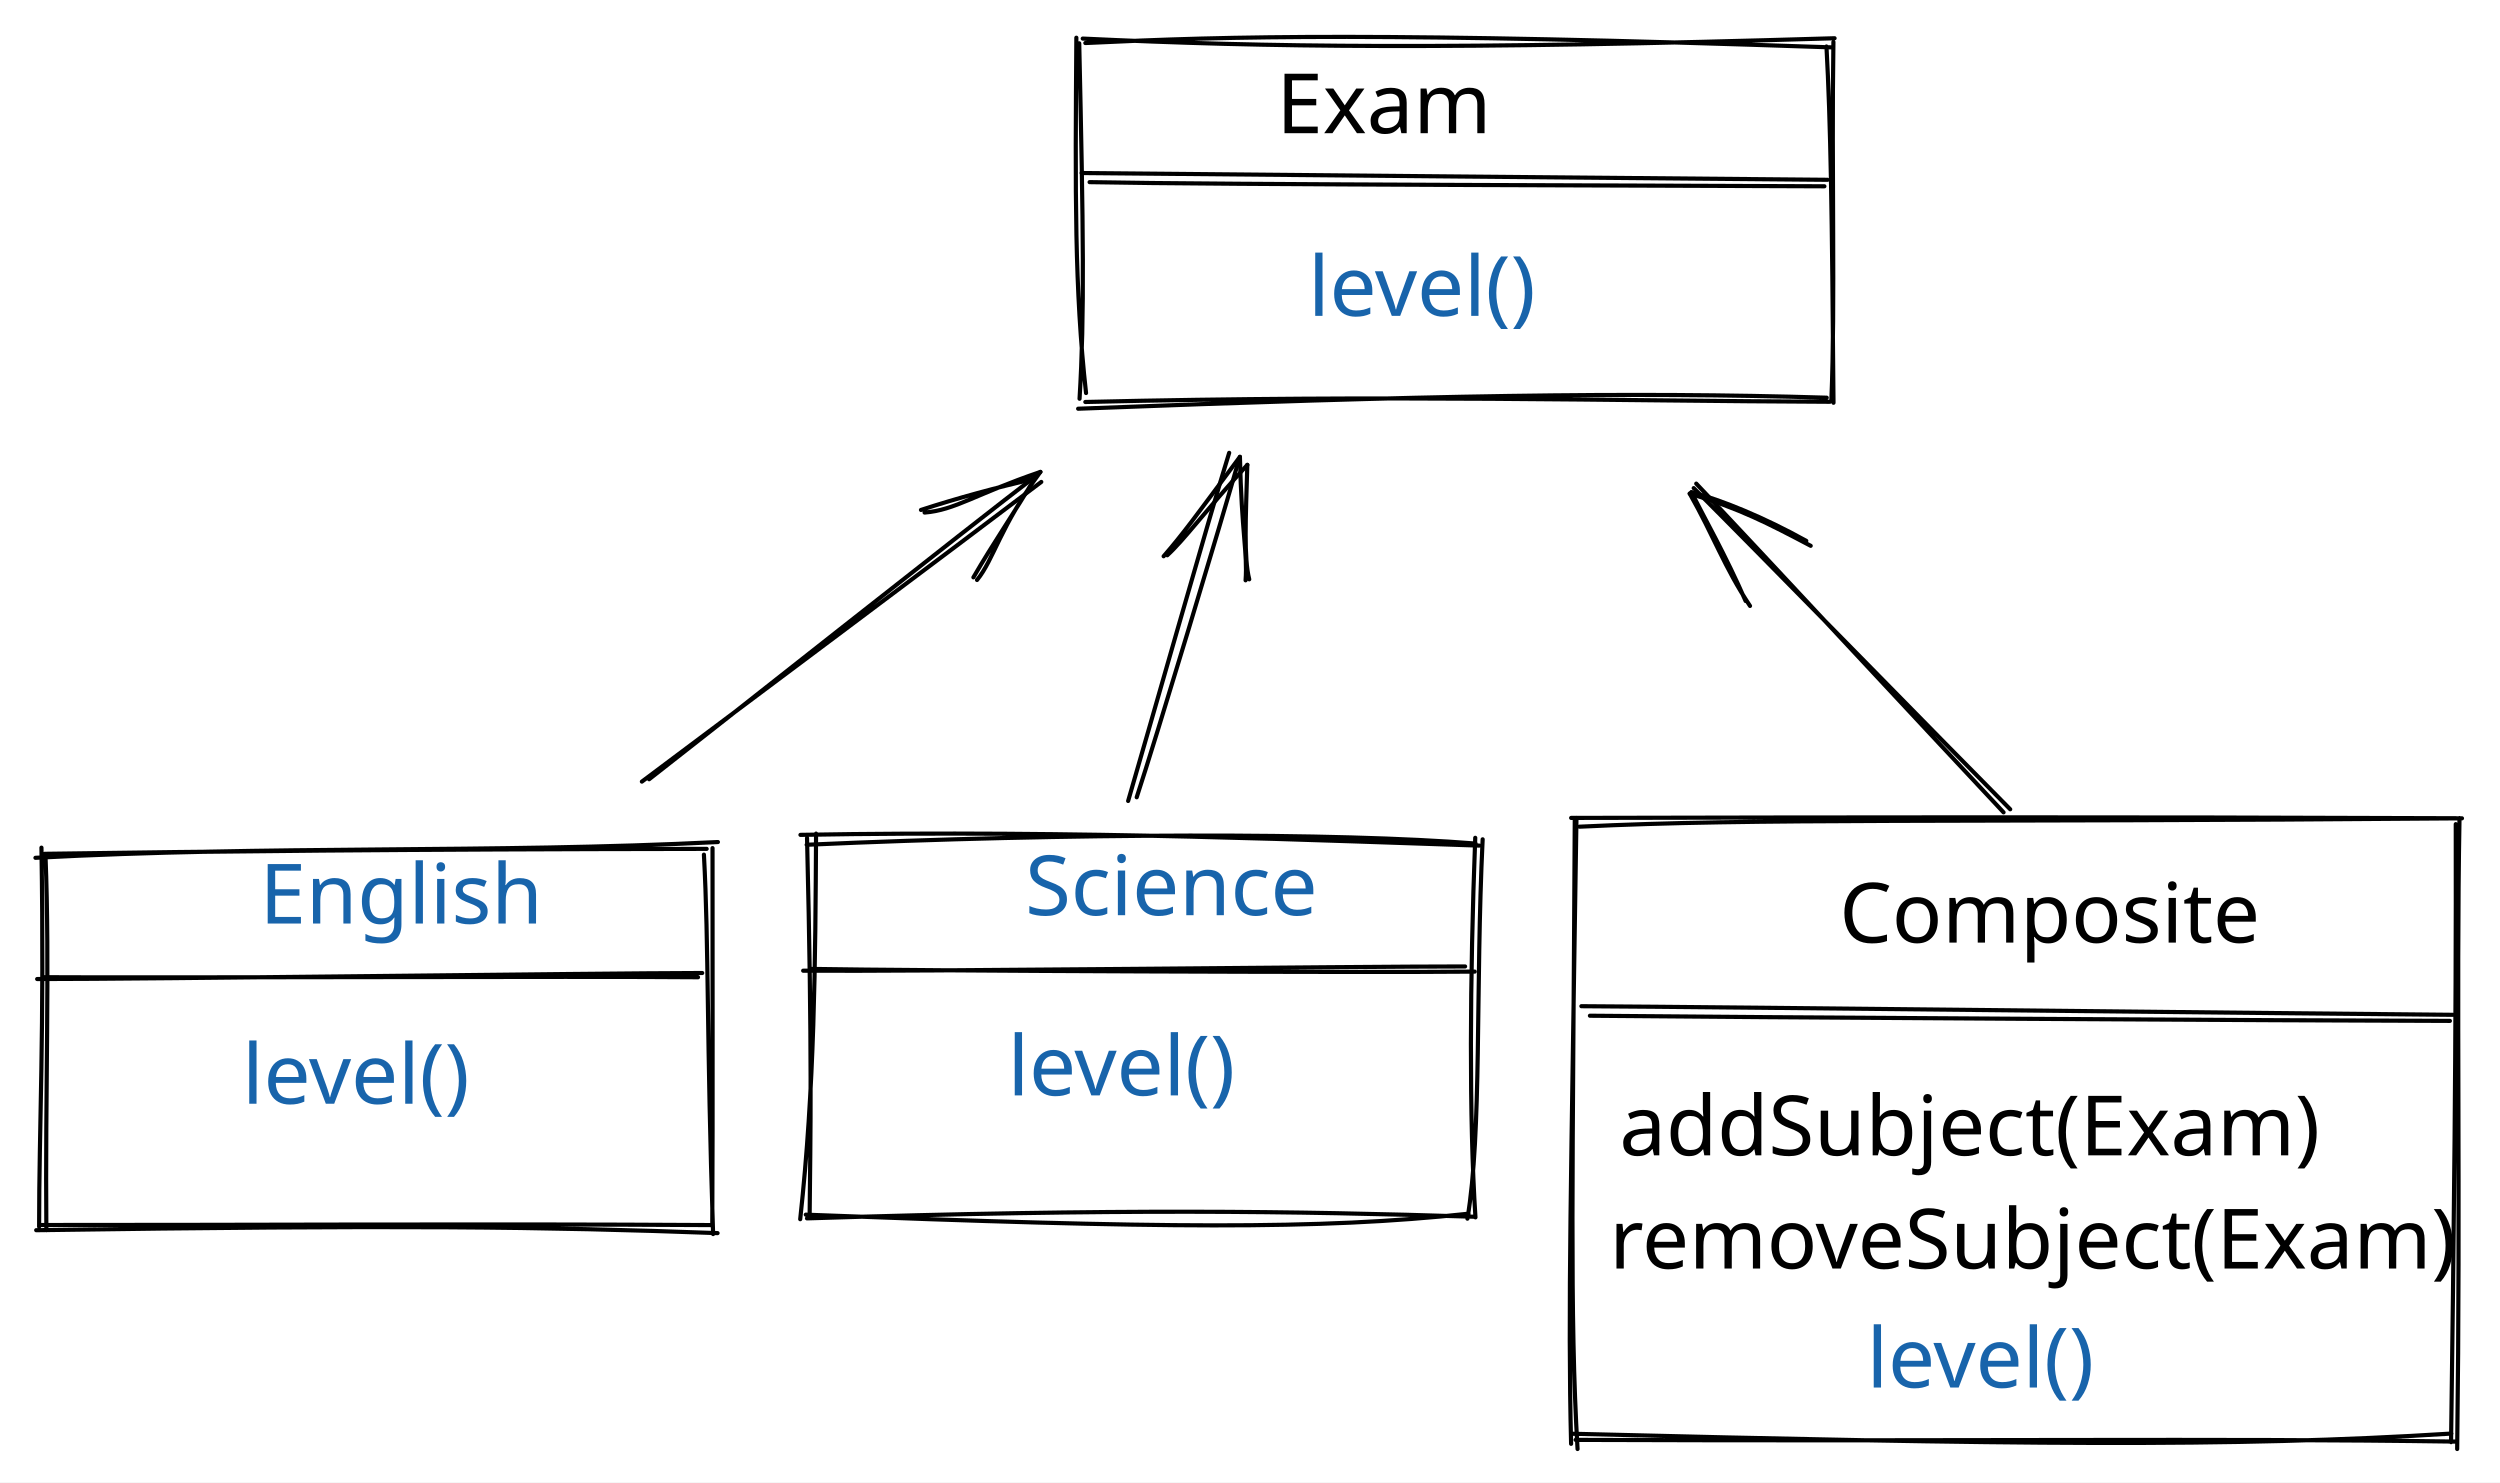
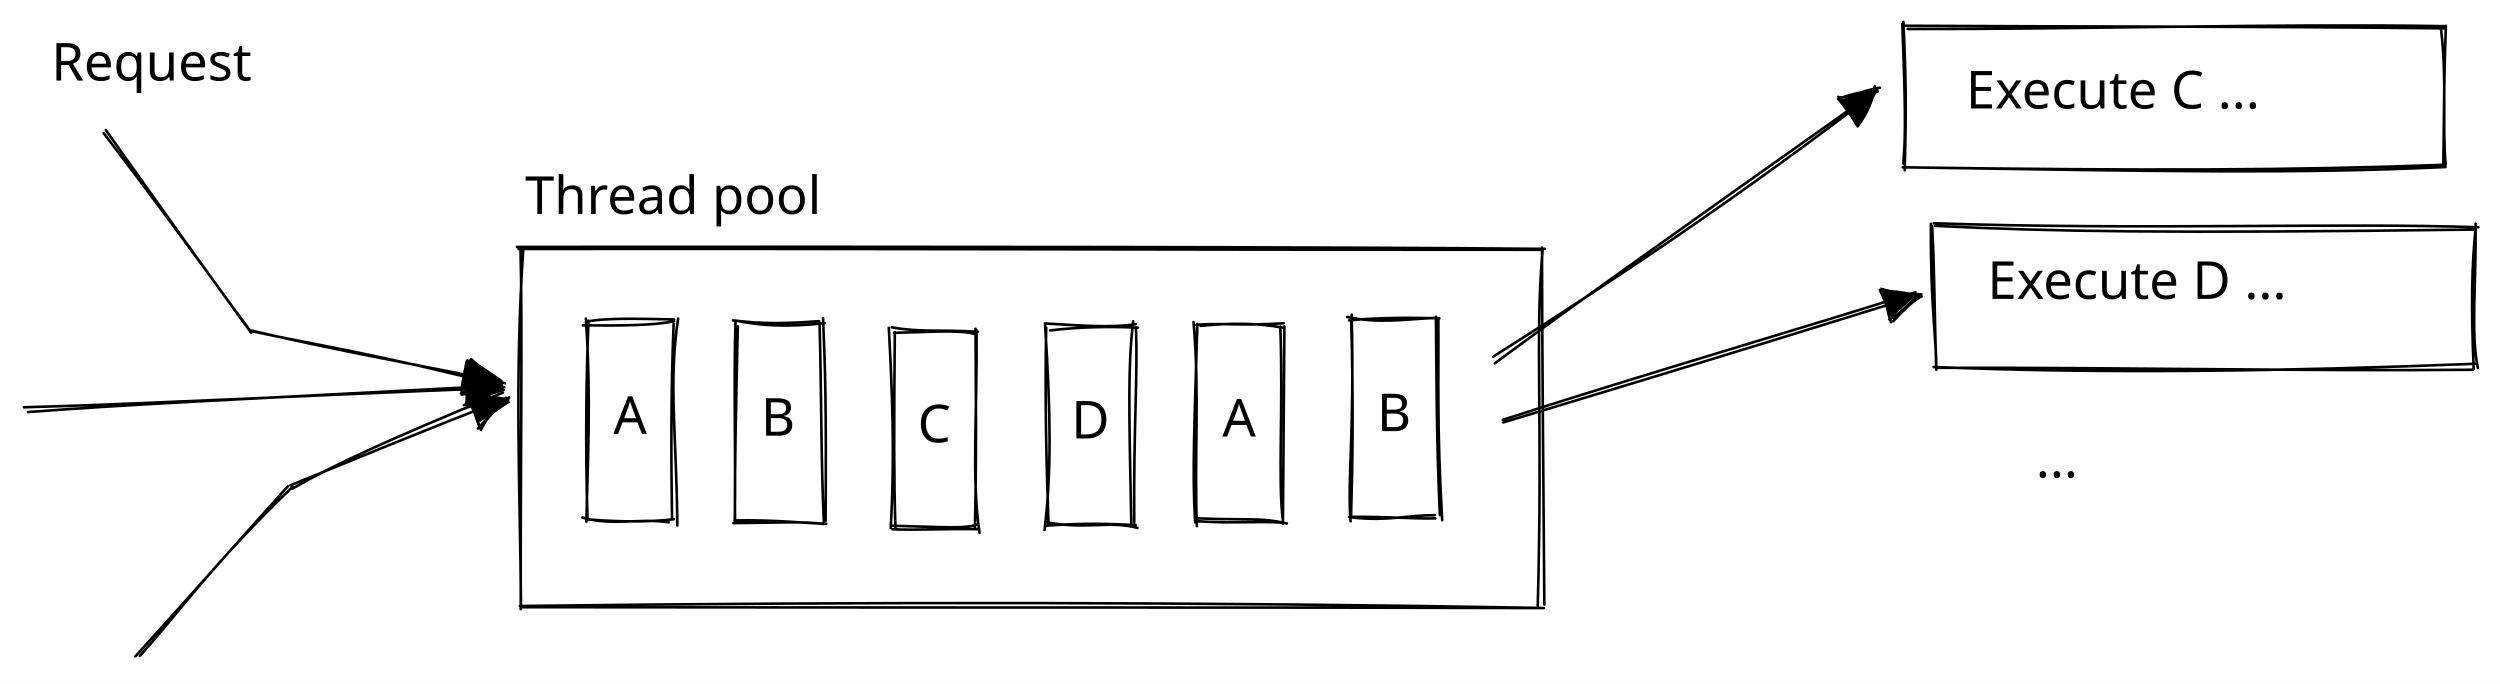
- <svg xmlns="http://www.w3.org/2000/svg" version="1.1" viewBox="0 0 600.709 356.2" width="600.709" height="356.2">
+ <svg xmlns="http://www.w3.org/2000/svg" version="1.1" viewBox="0 0 954.067 260.933" width="954.067" height="260.933">
  
-   eyJ2ZXJzaW9uIjoiMSIsImVuY29kaW5nIjoiYnN0cmluZyIsImNvbXByZXNzZWQiOnRydWUsImVuY29kZWQiOiJ4nO1cXFtz2shcdTAwMTJ+z69weV/2VMXa6Z573vBcdTAwMDXbie04wXZcdTAwMWOf2qJcdTAwMDTIoFx1MDAxOCNcdTAwMGVcYl+Syn8/PbJcckIgglx0eJXd1YNccjO6tGb66/66e4Zvr9bW1uP7brD+Zm09uKv77bDR82/XX7v2m6DXXHUwMDBmo1x1MDAwZXVh8r1cdTAwMWZccnr15MxWXHUwMDFjd/tv/vjD73a9Zlx1MDAxONei6MqrR9dcdTAwMGaXXHUwMDA17eA66MR9OvG/9H1t7VvyN/WgXlCP/U6zXHUwMDFkJFx1MDAxNyRdo2dxq7OtR1EneS5cdTAwMDBnXG6ENDg8I+xv0/PioEHdl367XHUwMDFmjHpcXNP6Vv2wfF/ePVx1MDAxYXyVm/W3wT02++Hp6LGXYbtdie/bXHUwMDBmb+XXW4NeSqh+3Iuugk9hI265p2fah9f1I1x1MDAxYbXRVb1o0Gx1gn5/7Jqo69fD+N61MTZsfVx1MDAxOIU3a6OWOzfc1nqaW2a5NkyCVsNed71cdTAwMTJcdTAwMWUyNJZxq1x1MDAwMFxmqIxcXFtRO+o5uX5jyTGSrObXr5okXqcxPCfu+Z1+1+/RhI3Ou316YzOSq1x1MDAxNYTNVkyNRnncWquN4lpZyVPDXHUwMDEyJNNcdTAwMDDSXHUwMDE4ulKZkWDuod39RqJcdTAwMTJ/Zoex5fe6j8O13ndfUlx1MDAwMjtZd7L6lNap1FSr/So/i2qdnZ2N+D1cZjT7evZlNC1jXG7o93rR7fqw5/vrWfe9aVx1MDAxY9pWXHUwMDFkzptV/fGM9W143O3gXHUwMDEy7ttcdTAwMTjo3cBU6oNzcXtcdTAwMWVcdTAwMGaaJ1tHXHUwMDA3O/Pd9/HTaChcdTAwMDfdhv9cdTAwMDBcdTAwMDJQSlx1MDAwYppcdTAwMTlhNNhhfzvsXFxRZ2fQbr9KSTaBzDi4i6eBXHUwMDEyXGbPXHUwMDAzJemBNFKo+TF5UL/3XHLbrHVLd+gzdXAmo+Z+0THJhfKAW3DjipA2QVx0Jo3DpFx1MDAwNY5GcJZG7LIxKXFcdTAwMTKSKLNcdTAwMTjU0iqyXHUwMDBmYJZcdTAwMGbBXHUwMDE5SseEYZpPU7rR5EaduFx1MDAxMn5144tsrLXsX4ft+7H5SbSRRNq586/TI9ZcdTAwMGbo1olDMGPnltph02nreju4XHUwMDFjV+M4JNc27I6j1Fx1MDAwYtbp2T7drrffyFxuXHUwMDFi9cJm2PHbJ2k5ZuJnpmdDXHR5IFwie2klkGKxuVH0sXbb+/L5k39cdTAwMTGK8PayebB1ev/upugoXHUwMDEyoD1Onk1ZrpSQqVx1MDAwMbl/XHUwMDE4IE9cdTAwMTGMrNGcS2RyZShCQM/dQVx1MDAwMeNcdTAwMTKkwimoXCKoe9o6YbRFq4yeQJnUkkkhUrag6I7ux45cdTAwMDOYZlxmpmF4IceRT+a4YEqQXHUwMDBliLk1vn4kXHUwMDBlK81OqX5rPndZaTs6hNPLwms8XHUwMDFhTzq/gYpcdTAwMTlFf8c0nlx1MDAwM/dcZpE5OjRDbnGFZC6lv7M8hyXkSc6Wr9IzXHUwMDFkh5CwXHUwMDAyx+E3XHUwMDFhlUHtXHUwMDBiXHUwMDE55d+d7f5PXHUwMDExnMiETItcdTAwMTGylMXKXHUwMDEyMjJJRMlSr/UjYJ2c7tjPO19EtVQrdY7OKlu+PT8vPrBcdTAwMWVcYlx1MDAxOVx1MDAxOWe0mis+XHUwMDBlLFx1MDAwMWTgiY0xJlx1MDAxMECsXHUwMDEwWMjEPMCiiFxiyLSqXHUwMDE1REWzkKWYtHL5yOpcdTAwMDXX0U1QOHBNXHUwMDEzaya+XHUwMDFlXHUwMDFj5Fx1MDAxNIBpIfNcdTAwMDAm0VnrZ+BrtsMuKL4kgkfsR2rNrFwinjNcdTAwMWXwIJEj4qzGKlx1MDAxNNSXXG5cdTAwMGaXXHIvLT2FoCn+XHUwMDEyXG7QpvJcckOwaU0uVjtKyVxycUrGs9jjXHUwMDBldzRpXHUwMDBihEOJpIthL59KpVx1MDAxZej34s2w01xiO03qXHUwMDFikb2nLNr+XHUwMDFjXFzfvY7fdZNCfJVcdTAwMDNDQXyVrFwiXHUwMDAzmTrlMqpcdTAwMGacxMxcdTAwMTPAhdCWuK+k8WL4eM4wW7FcdTAwMWV0XHUwMDFhP5ZpdmZtJFx1MDAxM/OUsswyqVxmKK5HczAmXHUwMDEzWWmthVx1MDAxNlwiyWpxIyaEavv9eCu6vlx1MDAwZWNcdTAwMWHk4yjsxFNcdTAwMDez5Fx1MDAwMN1cbvxcdFNBL5Xuy1wiv+vuOE69R5/WRthIvlxmP//5eurZXHUwMDFiuUr70JvV19H9XqX/51x1MDAxOa3Etk6zWTbbOIwvXHUwMDE1SoIxe1x1MDAwNtu+XGI/+Md38Vx0r17g5te4dHDUvulcdTAwMTTdaFx0sJ6yIGnEyUKrcbJNQZwnXHJcdTAwMTlcdTAwMDKOXHUwMDE0X4JcdTAwMTSrM1rInHkk9Fx1MDAxYsKjXHUwMDE0ZHumxJdcdTAwMTTrpkPQXHTGQLRFKMWEXoCML262lLBK22eZrSzOcnqWjOCxvqXCN3/23DExb0tCL+e5jFx1MDAwM1x1MDAwMKxcdTAwMDbS6/k5x9ZJ5TCC/U1TqW32apVKXHUwMDA3a1tvi1x1MDAwZV9X+DBcdTAwMGW+XGaAqHsmyfpcYl+JWkrNNZqVwVx1MDAxN7TxyEBIpZVcdTAwMDKDqUT6XHUwMDEwvczTRijUirhcdTAwMDVJJSfKIMZcdTAwMWEjNf19UfBKl1TDfzJ4c+cuuTo7a8/Ebl44jjI3z2VcdNdcdTAwMTSF4vz1kd3/XHUwMDFkfK5+aWyXyv7hVu3T3rtcdTAwMGLOjotcdTAwMGVdYcCjaJwoXHUwMDA2cTyyVqjHsItcbj3lfK/lWiVmdWXgtWpcdTAwMTKtU/JcXImgi7jWxaNxJTXjONu1Llx1MDAxNI1cdTAwMTMwu1E/jIP0qP1VMfhImJlQmlkqUTI3vVx1MDAwNY7auVBhfkD1xLuy7JVPeps2XCIvWj3fru1cdTAwMTU+v4WcU+REKkPmyqDzJeOAksrjXHUwMDA0KMVJr1xmxeGrXHUwMDAzXHUwMDE0gdrjwrjYkitrRUqSIcAs8yTTVmvOuDZKY1x1MDAxNm9gXHUwMDE4uXWCwFxuSpJDI/5rrFxuePI0uXZCXHUwMDAzqfd0L75cdTAwMTCzlCa/8KhJNYRcdTAwMDU7f2B4vc/LPb5xvnX1PlxmWWWbmY+HvV9cdTAwMDFNXFxpXHUwMDAzylIkLIxcdTAwMTlPXHUwMDE3o1FcdTAwMWVcdTAwMTIzMNZKblx1MDAxOYFrdWiSXHUwMDE0XFxcYoNSWqlA82lcdTAwMDV9RkEsQVqDcfCWXHUwMDA2bVx1MDAxNk6WaJ6kXHUwMDAw8WXJpbHiXHUwMDA39f2/O7nMnbzk8olpeya9zM1G89TCgFxmgilcdTAwMThy/DK12upHXHUwMDAwnm26XG5cbmBcdTAwMWFcdTAwMDFPK5BIYVx1MDAxNXCRKmY+pKPJXHUwMDFiSiT/gsRcdTAwMGYsM2Jl+EXhkVx1MDAxOIJcdTAwMDBI4YWwdko+2nBcdTAwMGaIXHUwMDA0g2N7XHUwMDA20Uw4Q6R4Xmhgi5RZfyYhnetW8vCbl/ydzajWnpK/NGeMu3hcdTAwMGKRmINcdTAwMTkti1pcdTAwMWLlfjeYh445KM1cdTAwMDRPYGOe8qGryUhcdTAwMDN6UiOTXGaEXCLoSKGnSEWMx4UpSEplrSskMj0h1K+Ukc7VWndsTCjsM+1WXlhscjNaJFx1MDAwMc02f4bVurhDWfvQ5Xud8r4uvUNcdTAwMWTv7PVcdTAwMGJvtST3tOTkLlx1MDAwMFCKVFx1MDAxYTi5nlRcdTAwMTFcdTAwMThaQa7crWxOUYGs1Vwil1wi/NpPLFx1MDAxYpySwppcZoqt4ESQSN1fMirWXGKOgC4/Km5cdTAwMDc3Qfv3QtSln0RZXGJFkJ9cdTAwMTdWhlx1MDAxOTKdz4iFObGS8Pgqvmnok4uj40tcdTAwMTVhS1x1MDAxNFx1MDAxZEZopIORsGSG9dgqqadQ2MFcYlx1MDAxOLF3YXi+7/9ZXHUwMDE0qblQRDAnI0t+70VRpFxcmXFcdTAwMDUrPSr1MHDaVlx1MDAwMFx1MDAxND2JsiCK8veVMKNcdTAwMDVyPX91XHUwMDA16lx1MDAxN4fx9q2/2eCX1a9brc/6KoTio1xiPEnOSJCJl1x1MDAxM9tKXFztRbjFt8TYgICSn096XHUwMDE5X0RkNVx1MDAxM9e8jC8yelx1MDAxNVx1MDAxOdq/iy9CZvJQZIgwy2dRuuPS5kH1+O6dqN7uVcK3u823u0f3RUeRMNqzhFwicKtcdTAwMGLJaoxTOlxuc5Il7Kv3RfOhyFx1MDAxOFxuipGJXHUwMDE3ZnTIXHUwMDAw/2V0s2tcdTAwMWNa5O6pXHUwMDAy66qUKr2A5UdY6p+2jo+Du91m53N4qlx1MDAwZj6+/1QuXHUwMDE3flOVsJ4mXHUwMDE0XHUwMDE58jcun5kyvFx1MDAwZrzOeNwyx/nASqVWmJNdRoXDSs2kXHUwMDExsIKS4mPHr1LgmHnfXCJue8wrnCidm3ZF0llcdTAwMDbiOftXNuD6+mz/TlxcXHUwMDFlfDxTJ1Fr4+S0evtcdTAwMGJAVKB1vIgjOkaWSbxcdTAwMWHjue0rnDyhkppcdTAwMWPj6kC6lMJcdFBcdTAwMTDplv/xXHUwMDE3LZ1oxZVJ7YX6t3Sy7NJJbthcdTAwMDf5tU9cIqxWMI3ze1msNarn51x1MDAxN3hZ3TYnUKrf7llb+C1owMAzIF1wR7RcdTAwMDJsqmr45GbdUnUp0dVH2Vxu0ydzbZRcdTAwMDGrXHIz8LJLc8hzMC5XkD7ZoSlcdPutXCJQ1idRXHUwMDE2wlx1MDAxMabSWdn9MJYx69bazVxyo1x1MDAwZkfqY7n/4arcvaiykiqVVfWi8CvcrE5KKFx1MDAxMlxmoFx1MDAxNlwig1wiTiAjW1x1MDAwMq7cxd1vXCL8xYGfMtJoydTLXHUwMDA2fnO4uX9E4JdbyM9f16ZIpZCs3vzOaDaTLiiKwIokXHRcdIq7eMuKbCFcdTAwMWaSXFy+objQXG40Olx1MDAxN0Y/vUxUeuB291x1MDAxM1x1MDAwYiAhOExhkzrzI1x1MDAwMZOuirl9VsSPX3ZjWX6Uk0cm80rms7NcdTAwMDZrY1V6cNtcdTAwMWWRu9+pUFxcW0hcdTAwMTfzXHUwMDFmK+uaYlx1MDAwMW2Qud9AoSB5yi6u5Vx1MDAxNPJHVXpw+5ooXHUwMDFhl8QryfZOXHUwMDEzylDczph0SSkhjf3Ft5blqq07NiY0No9Fv3p8wLrf7VZiUq/hdJBcdTAwMDaHjUdcdTAwMDM9esv1mzC43ZyE2G+XyeGsYTKezupcdTAwMDTuXb99f/X9/6BcdTAwMTnLNCJ9
+   eyJ2ZXJzaW9uIjoiMSIsImVuY29kaW5nIjoiYnN0cmluZyIsImNvbXByZXNzZWQiOnRydWUsImVuY29kZWQiOiJ4nN1cXFlz2khcdTAwMTd9z69weV6Dpm/vnTdcdTAwMWJvOPFcdTAwMTJvOP5qyiWDXGaKXHUwMDAxYVx1MDAxMMF2Kv99bmNcdTAwMDeJRVx1MDAwMlx1MDAwMsj6RlVcdEYtetM959zb289cdTAwMGZcdTAwMWJcdTAwMWKb4XPb2/y0sek9VdyGX+24/c2P9v5cdTAwMGav0/WDXHUwMDE2JtHB927Q61RcdTAwMDZP1sOw3f30999uu+3U/PAuXGJcdTAwMWWcStB8/ZnX8JpeK+zig//D71x1MDAxYlx1MDAxYj9cdTAwMDf/x1xu6niV0G3VXHUwMDFh3uBcdTAwMDeDpKgsJcdvXHUwMDFlXHUwMDA3rUGxVGpCiJZm+IDf3cHSQq+Kqfduo+tFKfbWZuv8rLrbPur68qhTvt8uNG/d5l1U6L3faJyHz43XNrmVeq9cdTAwMTOrUjfsXHUwMDA0XHUwMDBmXtmvhnVMh7H7w991XHUwMDAz7LPoV52gV6u3vG535DdB26344bO9R8jw7mtcdTAwMWZ82ojuPOE3IYiDLVx1MDAwNeCKS2KYXHUwMDFlptrfM0xVIFx1MDAwNOVSMS7BjNWrXHUwMDE4NIKOrddfZHBFNbtzK1x1MDAwZjWsXqs6fCbsuK1u2+3g64qe67+1mFx1MDAxOeJwzIFyXHUwMDBlnEgqhk/UPb9WXHUwMDBmbWOYdFx1MDAwNGNcdTAwMWOk4ppwqaO6dr3BW1x1MDAxMZJcdTAwMTBJqIy6wlahXapcdTAwMGXM45/xTq27nfZb52127ZdY9W3Nd8dtK25fsVx1MDAxN3/02Gs9QS04fzCdZ6nNXHUwMDE1eTndXHUwMDFi5jVijG6nXHUwMDEz9DeHKb8+puXb2b85fq6KQ/fl6suL2Nr9UrlpXHUwMDE0V5BvmdfJnXj6fvhSboP41tqj5fB0vnzf/oq6steuuq+QXHUwMDAwKbVQoNGUXHUwMDE4XHUwMDFmpjf81lx1MDAwMya2eo1GdC+oPEQo+lx1MDAxMKvwXHUwMDA0eEPvKZyGW0GScFx1MDAwYtpwzsCAmFx1MDAxYrjl5uXVXHUwMDBm9/FbePLY3jnf+3LRKsVBllfgUkdcdTAwMDNcdTAwMTNGS0Y1xFx1MDAwMDNcdTAwMDAuXHUwMDE4hyFwJVDDXHUwMDA1fsq1IVx1MDAxNyiZxCqV49hcdTAwMDRcdTAwMDHKXHUwMDEwRcRcdTAwMWHAmWKOkmosdlx1MDAwMXOMXnvQXG7P/ZeBXHUwMDE2kJG7e27TbzyPvLmBnWJNL+pcdTAwMWTPrW60g6BcdTAwMTHv0a6HXHUwMDA1v1rnyE+2XHUwMDFhfs2a82bDu1x1MDAxZrXz0Ed5XHUwMDFjJodBrPlcdTAwMTWsgovZdUrV8aZcdTAwMDRcdTAwMWS/5rfcxsWU6qTiLFUkKVx1MDAxM4lok1pcIlx1MDAxZlx1MDAwYlx1MDAwNnOjrXhT7lx1MDAxZux9lZ2LTr9cXOncfPVcdTAwMGVcdTAwMGKQe7Qp6TCUSc1BMaH5KNiUdqimIJQ2ynBD16eSbFx1MDAxMmpqXHUwMDAyalx1MDAxNFx1MDAwNVx1MDAxMqSgbPVIS5NcdTAwMTXV+1q79m9cdTAwMGV2Ksd7L2fqXGLc/dOj6bIygMtMtZoqXHUwMDAyM1x1MDAwYlxcRKxcdTAwMTRcdTAwMTgmXHUwMDE3YYc/XHUwMDEyK1xuyfjBNEDHS7C58ZPezXnFj1x1MDAxNsn44YRlhFx1MDAxZpjiVk5KXHUwMDE1RbefXG5FxVx1MDAxYVx1MDAwMLRKY1xcTqq2XHUwMDE2XHUwMDEyqFxuNsDrpEhU069W4/IxqlKzWH9cXLi2lpErXHUwMDA1SXBcdTAwMTNSUYZcdTAwMDY2P9rur+Xhlfx88eL57Gq3elKneyWdd7ShR+hoXGbZLJpcdTAwMTiAoCNws3JluFaaacVcdTAwMDWAem+5XCKGY4ApmFk93NL06u6o87l+dXtGr+lpZf9yr3BFa1x1MDAxN8vo1ZqynSWD01x1MDAwYlxcSFx1MDAwNqlkMqLGdclgjE8nZFBh3K7jjuYsYKZ3c16ByUlcbjCtXHUwMDBlZlx1MDAwM8xY1ik6qDB2ZDpej0xkXHUwMDEwo1m+iDEuJ4PbmcrgXGY5XHUwMDE5l8HtZWRQJo5tXHUwMDAyMK1cdTAwMTknVM1ccjdze7x9+3xzu/u0XHUwMDBm329cdTAwMGLHxS1yQnJcdTAwMGY3Q1x1MDAxZI5wQ5eTXHUwMDFhXCJizVx1MDAxZOigXHUwMDA2h2tKXHUwMDExiJxcdTAwMDCT762DXHUwMDEysS+YNlx1MDAxOctgbe9w57m9/Xy1/2hcdTAwMTRcXOvPXHUwMDAwt1x1MDAwN8vL4MqznSWD01x1MDAwYlxcTFx1MDAwNinwqPfXJYM8XHUwMDExl8xaqWJ8/jmH9F7OKSxcdTAwMTWBXHUwMDE0WHJcIjOC5XzRIGiDOmhcdTAwMDdUspVBRpCjM5PBYqYyOENNxmWwuJRcZpokuKFcbnJDNFHze533Z8/B/jZtqWPNruWR6IrgOfcyqFx1MDAwNHVcYuKNXHUwMDFihJQxZCxcdTAwMWPUxCEguFx1MDAxMYxcdTAwMTCKtv7eOlxiRlx1MDAxMCmMXsdMQZpiXHUwMDE1XG6di8d6x1x1MDAwZr5cdTAwMTS3uydlv3J01Vx1MDAxM8tcdTAwMGLhyrOdJYTTXHUwMDBiXFxIXGJcdTAwMTkl65/DozxcdTAwMTmZkjIkQFhgoCa9m3OLTOOIRGRyXCKyQmaM6NOkUDEmmeKQ8cAo+kWxhVx065bCnWwjwnRFXHUwMDE5l8KdpaQwcVx1MDAwMEYrXHUwMDAxRNFcdTAwMDWUMOhf1LY+f364hdJNsdK/XHKLp8dB3vGmiXaUJsCVXdMyoYTK2HlcYopcdTAwMWVcdTAwMWZjQFx1MDAwNH93JaRcdTAwMTJcdTAwMDT6KCpjJWx9LbROXHUwMDBl7p/qlZOnXHUwMDA3fcuKunR5v7xcdTAwMTKuPNtZSji9wIWUkDJcdTAwMWR7L2tTQppcdTAwMDRMoMZcdTAwMThcdTAwMTDx4dmZ69BSuzmvyFx1MDAwNJWCTE54VsicMyhUijOqNck4KFxc1Fx1MDAxY5dTwmynXGJnKMpKp1xihUpcdTAwMDKc0FJSI+aHW3GvXFx/ZD/cl6BZvWRwo6+KJzL3cJPKMcDQmihcdTAwMDZaXHUwMDEz61mUQ+3iMS04tUst31tcdTAwMDe1Nlx1MDAxYcNcdTAwMDGS8YKW42bbPSrdXHUwMDFmXHUwMDFjnvqlp36lXFw9lMXa8jK48mxnyeD0XHUwMDAyXHUwMDE3k0GBXHUwMDAx2dplkCWikqGdXHUwMDAyR2DOXHLL9F7OKyyVSIYlJzQrWM43P1xixIAmRGQ9QciEWshcdTAwMTiXXHUwMDEzwWwnXGJnqMmCXHUwMDEzhK/Lt6dAjZlEj5NcdTAwMTLFNXpacv7JwfRcdTAwMDXwOcVcdTAwMWEzgHBinElcZrNcdTAwMTQxI1hjRFx1MDAwZbDGNFx1MDAxOXijsdGw1Tuc1G5rYFSAXHUwMDExXGam7Xww0rFlMFx1MDAwYjWhNNBJJNo0XHUwMDExj9+zQFwiur9cdTAwMWH+XGKJ3dDthNt+q+q3auM/8VrVKCVcdTAwMTK631t9SnNstlx1MDAxOaC60rP1L1x1MDAxMIcyKZlUSirNjJZcXMdcdTAwMWWruW18SDpcdTAwMThXMMGQV4miVMq3XHUwMDA3fkXtcLthMWg2/Vx1MDAxMHvgNPBb4Xi1XHUwMDA3TdqygKt77sTKbGxUPFxyTcJcdTAwMWbzTts201GfJPprIzLewZfh3/98nPq0kNNtyl6oMcq2XHUwMDE2m1x0YPdcdTAwMGXMyizRQu01YZtRblx1MDAxZuKfXHUwMDBiU5RI9tGxXHUwMDFh6MFcdTAwMWI6v5OevpUmp1xmZaNejt5cdTAwMDCVVKJpKlx1MDAxNfm/Nlx1MDAwM4FcdTAwMWMlkaO4XHUwMDA1XCJ2vlx1MDAxZavYXG4pilx1MDAxM0dcdTAwMTmDTjh2upFaTeMo44B9XHUwMDA0kP+5tZJcdI5SXHUwMDA0ZVuhb5MxR2G1osrkkqOII6nGi2qqpJCSqNhDr1xmJVx1MDAxYy7tjkTsXWnUf4GhtCPx0opcdTAwMDDgW1IjpFKQ0kHDZ1xcXCJcdTAwMGJIuzJ6Jkclmuggv1x061xcXHUwMDE5SyVvRFx1MDAxM0Qhw6rY4O3MjWipXHUwMDFi83LKUkxSy1Kca3xhXG6DlFGW4lx1MDAwMI62LMWB2tX/a53EXHUwMDAyXHUwMDA364Bv11gsTXWldIKv9UZSXHUwMDA2JMGWZOxG2S2Tf7TUI0uKwk5DicfXiUSuebSq4r/rRCXbk71cbmOmtCCjJFxygiTOiWOPospcdTAwMTMz/5T4S/2UlrpfvYq5veorfVhr792Y3NOJolx1MDAwZUE6oVx1MDAxOJ9cdTAwMTl02secXHUwMDFlKjWyjVx1MDAxMFx1MDAwMnlcdTAwMDbQ3ta3r1VHTkPaXiElOCqYyNipQVmJ9eS6h0DOvMee11xy4335Xjtaf1flz9Q6eWeQMlx1MDAxOFx1MDAxYlx1MDAwMtHzo0u61Vx1MDAxYre8f7Gj+Vk7/H5yaUyzlHd0XHUwMDE5ylx1MDAxY44usTBKYFx1MDAxMFx1MDAwNWO7xlxyc6SmXHUwMDE01Vxig1xuuVat5sIh6P9cdMJMwnFcdTAwMGZcdTAwMTj9XHUwMDEwTblCf5dcdTAwMDBGP3xcdTAwMWN7XHUwMDEyadl6xNmuRtHcXHUwMDEy07uoNdR7L+U78e15f/dz9fy7u1fcejibrtaaaawl/uNcbkOLiCaHalxyxPrfbydpqN/q9f+r1Vx09mSvwqQpLSjWqZOJ6Fx1MDAxMSXGXHUwMDAwXHUwMDFjXGJqXHUwMDE1I/PHXHUwMDAw6e84p7RcdTAwMDLELp1cdTAwMDEmXHUwMDA0WpxcIuO8QqXIilcoXHUwMDExjkYzwLCLa86mjVRcYjbw6jhcdTAwMTNEaGHiz/xcdTAwMWWqsMtPmZ1qWD2zXGYtb8rMYLqkjFjkXHUwMDFmXHUwMDFjzGJ5a/2b/JKxYCi1I7FifixcXLePdEO3j7ZcdTAwMGJbfXLfgH6p0sv9amtcdTAwMDBCX49UQl9cdTAwMWSYkWNYQKRcdTAwMTC7vUEhXHUwMDFj7CFccmucWYidypE2jWekkUxcdTAwMTOxho1HqfYoKV1kt81yPuzuk1fphd5GccNxnDx4sqNcdTAwMTVaQn5k8lx1MDAxMFx1MDAxNFxuIdqaXFxgKq97Xz1r35ZcdTAwMWGF71I2j4i71TqW27mHXHUwMDFjMejNXHUwMDAwY8Ygp8uJXHLvnGY0UL5cdTAwMWH1wSZcdTAwMTBsSMb7XHUwMDAwl1x1MDAxMJ+PaflcdTAwMTZd9nwmtkUx7HPdu65XzJdcdTAwMWb9lYma5HT9XHUwMDA3uMRCj3GEKbts30g+f9x451x1MDAwNsFB0K6UTn7sfTstPLYuK+Xcb1xcR1x1MDAxZlx1MDAxN2NcbntcIlwiYMA1eaSEXHUwMDAwXHUwMDA3Q1x0rTRXhlx1MDAxMLa+c1x1MDAwMmHairGpm/aUXHUwMDAxXHUwMDFhP1AgXHUwMDEzTUPkq0U2zqxG03bypmk7szUtcYxGJoNccjgyvMXb3GBLJ5+cgs1QYdXMXHUwMDFlXHUwMDBixVx0SsmoXHUwMDAzyUFcdTAwMGVcdTAwMWNIu6BcdTAwMDEoW+syMKFcdTAwMDdj+tzYo0GnqVx1MDAxOdeD2X9cdFx1MDAwNClAyMlcdFx1MDAxNVRcXIb15Fx1MDAxOVx1MDAxZvu3sC7E6rHkIE26XHUwMDA3tVx1MDAxMVx1MDAxZqRcdTAwMTFcdTAwMDZfL1x1MDAwM1A2Nlx1MDAxNmzaulx1MDAxNILehDZcdTAwMThY/zdGaVx1MDAxMlxmyl6FXHRbinL7XHUwMDEw/1xc+KzQRD4h9sgtosz860hcdTAwMGVcdTAwMWUqp82+qPDLXHUwMDEyP4XT291LOPDyzidcdTAwMDDUOEgnXHUwMDFhLVx0TW2SUFxmSjulXHUwMDAyLz6yWOJ9dlx1MDAxOVJ7PFx0MFx0WVOGXHUwMDE2NDvtzoliRzr94VxytZtuu31cdTAwMWVi31xmOVx1MDAwZbvfr741MMps84fv9bcnLeCv+8Flc1x1MDAxZCDVgsKznf/z14df/1x1MDAwMl/llFx1MDAxOCJ9
  <defs>
    <style>
      @font-face {
        font-family: "Virgil";
-         src: url("https://excalidraw.com/Virgil.woff2");
+         src: url("https://unpkg.com/@excalidraw/excalidraw@0.13.0/dist/excalidraw-assets/Virgil.woff2");
      }
      @font-face {
        font-family: "Cascadia";
-         src: url("https://excalidraw.com/Cascadia.woff2");
+         src: url("https://unpkg.com/@excalidraw/excalidraw@0.13.0/dist/excalidraw-assets/Cascadia.woff2");
      }
    </style>
  </defs>
-   <rect x="0" y="0" width="600.709" height="356.2" fill="#ffffff" />
-   <g stroke-linecap="round" transform="translate(260.3094 10) rotate(0 90 43.19999)">
-     <path d="M0.48 0.34 C35.62 -1.37, 73.11 -2.24, 180.01 1.39 M-0.15 -0.73 C44.08 1.37, 88.5 1.94, 180.51 -0.81 M178.56 1.17 C179.56 19.72, 179.89 40.18, 180.25 86.78 M180.23 0.09 C179.75 31.47, 180.71 62.72, 179.74 86.11 M178.62 85.56 C131.44 84.14, 81.62 84.99, -1.25 88.21 M179.38 86.54 C126.89 86.33, 74.55 84.82, 0.48 86.59 M0.65 84.44 C-2.13 59.36, -1.95 36.8, -1.68 -0.94 M-0.91 85.81 C0.31 65.48, 0.01 45.46, -0.99 0.41" stroke="#000000" stroke-width="1" fill="none" />
+   <rect x="0" y="0" width="954.067" height="260.933" fill="#ffffff" />
+   <g stroke-linecap="round" transform="translate(198.2667 95.03328) rotate(0 195.2 68.26671)">
+     <path d="M-1.01 -0.81 C157.22 -0.94, 312.99 -0.8, 391.3 -0.06 M-0.37 -0.01 C125.6 -0.21, 250.95 0.34, 390.18 0.3 M390.43 0.64 C387.45 32.93, 390.55 63.41, 388.57 136.53 M390.2 -0.54 C390.25 38.31, 390.65 75.97, 391.09 135.65 M390.97 137.02 C282 136.66, 172.99 136.92, 1.16 136.69 M390.18 136.97 C262.12 134.68, 133.07 134.57, 0.12 136.23 M0.57 137.1 C0.24 91.89, -2 50.2, 1.48 -0.81 M0.46 137.43 C0.34 83.2, 1.16 29.78, 0.38 0.78" stroke="#000000" stroke-width="1" fill="none" />
  </g>
-   <g transform="translate(306.7094 14.00002) rotate(0 26 12.5)">
-     <text x="0" y="18" font-family="Virgil, Segoe UI Emoji" font-size="20px" fill="#000000" text-anchor="start" style="white-space: pre;" direction="ltr">Exam</text>
+   <g transform="translate(200.4002 63.63332) rotate(0 60 13)">
+     <text x="0" y="18" font-family="Virgil, Segoe UI Emoji" font-size="20px" fill="#000000" text-anchor="start" style="white-space: pre;" direction="ltr">Thread pool</text>
  </g>
-   <g stroke-linecap="round" transform="translate(377.9093 197.4001) rotate(0 106 74.39999)">
-     <path d="M1.64 1.24 C44.43 -0.85, 89.11 0.27, 213.66 -0.77 M-0.39 -0.87 C64.6 -1.01, 130.17 -1.13, 212.27 -0.79 M213.07 -0.83 C212.28 43.49, 213.34 86.94, 212.51 150.77 M212.17 0.63 C212.28 51.37, 211.69 101.74, 211.04 149.13 M211.13 147.06 C158.37 150.39, 105.38 149.72, 0.08 147.11 M212.18 148.99 C154.4 148.14, 95.77 148.96, 0.69 148.58 M1.15 150.77 C-0.77 117.94, 0.04 85.61, 0.48 -0.37 M-0.4 149.53 C-1.2 117.49, -0.4 86.51, 0.89 -0.89" stroke="#000000" stroke-width="1" fill="none" />
+   <g stroke-linecap="round" transform="translate(223.9667 122.5999) rotate(0 16.5 38)">
+     <path d="M-1.52 1.53 C13.23 1.78, 27.03 1.55, 33.28 -0.09 M0.5 0 C8.22 -1.25, 18.09 -1.02, 33.26 -0.69 M34.83 -1.05 C31.06 23.5, 34.32 44.55, 34.51 77.93 M33.11 0.96 C32.09 25.75, 32.1 51.21, 32.5 75.5 M31.2 76.71 C19.79 75.04, 9.84 78.28, -1.73 74.89 M33.21 75.54 C24.3 76.62, 13.6 76.63, 0.9 75.67 M-0.18 76.48 C0.22 54.64, 1.76 30.46, -0.39 -1.01 M0.26 75.86 C-0.66 47.72, -0.22 19.08, 0.64 -0.2" stroke="#000000" stroke-width="1" fill="none" />
  </g>
-   <g transform="translate(389.1094 259.6) rotate(0 87.5 12.5)">
-     <text x="0" y="18" font-family="Virgil, Segoe UI Emoji" font-size="20px" fill="#000000" text-anchor="start" style="white-space: pre;" direction="ltr">addSubject(Exam)</text>
+   <g transform="translate(232.9667 147.5999) rotate(0 7.5 13)">
+     <text x="7.5" y="18" font-family="Virgil, Segoe UI Emoji" font-size="20px" fill="#000000" text-anchor="middle" style="white-space: pre;" direction="ltr">A</text>
  </g>
-   <g transform="translate(386.7095 286.7999) rotate(0 102 12.5)">
-     <text x="0" y="18" font-family="Virgil, Segoe UI Emoji" font-size="20px" fill="#000000" text-anchor="start" style="white-space: pre;" direction="ltr">removeSubject(Exam)</text>
+   <g stroke-linecap="round" transform="translate(280.4333 123.2665) rotate(0 16.5 38)">
+     <path d="M0.39 -0.92 C10.01 1.05, 19.1 1.64, 34.23 0.09 M-0.71 -0.99 C5.88 -0.3, 13.87 0.76, 32.15 -0.71 M33.66 -1.8 C34.5 17.62, 34.94 31.19, 34.64 75.45 M32.32 0.05 C33.1 26.35, 32.84 52.51, 33.99 76.56 M34.89 76.63 C25.92 76.35, 16.65 75.12, -0.12 75.32 M33.89 76.7 C25.87 75.6, 16.73 76.27, -0.49 76.36 M0.07 75.73 C-0.12 55.28, 0.5 31.44, 1.12 1.22 M-0.02 75.35 C0.41 50.14, -0.5 23.65, 0.26 -0.9" stroke="#000000" stroke-width="1" fill="none" />
+   </g>
+   <g transform="translate(288.4333 148.2665) rotate(0 8.5 13)">
+     <text x="8.5" y="18" font-family="Virgil, Segoe UI Emoji" font-size="20px" fill="#000000" text-anchor="middle" style="white-space: pre;" direction="ltr">B</text>
+   </g>
+   <g stroke-linecap="round" transform="translate(340.0333 125.8) rotate(0 16.5 38)">
+     <path d="M1.12 1.22 C13.23 1.01, 25.75 -0.03, 31.7 1.58 M0.26 -0.9 C10.86 1.11, 19.37 -0.11, 33.14 0.83 M32.62 0.18 C33.04 30.85, 30.58 55.79, 33.78 77.55 M32.25 -0.33 C32.33 22.2, 32.73 43.83, 32.01 75.92 M33.21 74.26 C28.29 76.15, 20.03 75.3, -0.04 74.81 M33.7 76.17 C20.8 75.88, 9.64 76.64, 0.61 76.18 M1.71 76.11 C1.07 56.74, 1.12 37.86, 1.46 0.96 M-0.1 75.65 C0.79 58.66, 1.41 39.38, -0.84 -0.7" stroke="#000000" stroke-width="1" fill="none" />
+   </g>
+   <g transform="translate(349.0333 150.8) rotate(0 7.5 13)">
+     <text x="7.5" y="18" font-family="Virgil, Segoe UI Emoji" font-size="20px" fill="#000000" text-anchor="middle" style="white-space: pre;" direction="ltr">C</text>
+   </g>
+   <g stroke-linecap="round" transform="translate(399.6333 124.3333) rotate(0 16.5 38)">
+     <path d="M1.19 1.76 C13.63 0.25, 25.37 0.31, 34.57 0.71 M-0.87 -0.89 C12.21 -0.14, 24.75 0.86, 33.75 -0.64 M32.81 -1.73 C30.82 14.98, 31.17 30.91, 32.1 75.32 M33.89 0.59 C34.59 19.33, 32.96 37.96, 33.22 75.08 M34.45 77.13 C23.43 74.21, 15.07 77.98, -0.78 74.88 M33.77 76.03 C23.1 75.59, 15.16 75.15, -0.72 76.29 M-1 77.91 C1.69 55.45, 1.34 33.31, -0.79 -0.07 M0.49 75.51 C-0.3 52.54, -0.93 27.62, -0.38 0.7" stroke="#000000" stroke-width="1" fill="none" />
+   </g>
+   <g transform="translate(407.1333 149.3333) rotate(0 9 13)">
+     <text x="9" y="18" font-family="Virgil, Segoe UI Emoji" font-size="20px" fill="#000000" text-anchor="middle" style="white-space: pre;" direction="ltr">D</text>
+   </g>
+   <g stroke-linecap="round" transform="translate(456.3667 123.6) rotate(0 16.5 38)">
+     <path d="M1.83 0.76 C13.52 -0.4, 23.32 -0.39, 33.28 1.46 M0.26 0.4 C8.18 -0.5, 16.74 0.86, 33.58 -0.24 M32.22 1.06 C33.4 31.88, 31.26 59.53, 33.21 75.08 M33.79 0.96 C33.66 25.3, 33.42 47.91, 33.23 76.33 M34.76 76.17 C24.56 73.83, 20.64 74.99, 0.83 74.23 M33.02 75.84 C23.48 75.23, 14.13 76.24, 0.93 75.34 M0.39 77.2 C-0.65 50.27, 1.53 27.32, -0.88 -0.7 M-0.26 75.76 C-1.43 57.1, -0.52 38.16, 0.58 -0.01" stroke="#000000" stroke-width="1" fill="none" />
+   </g>
+   <g transform="translate(465.3667 148.6) rotate(0 7.5 13)">
+     <text x="7.5" y="18" font-family="Virgil, Segoe UI Emoji" font-size="20px" fill="#000000" text-anchor="middle" style="white-space: pre;" direction="ltr">A</text>
+   </g>
+   <g stroke-linecap="round" transform="translate(515.4999 121.5333) rotate(0 16.5 38)">
+     <path d="M-1.42 -0.58 C10.55 1.94, 18.6 0.49, 32.84 -0.27 M-0.67 0.73 C10.59 -0.32, 20.74 -0.37, 33.8 -0.07 M33.41 0.18 C33.59 22.01, 32.79 41.19, 34.88 77 M32.48 -0.63 C32.73 22.76, 32.68 46.53, 33.99 75.05 M32.06 75.08 C22.12 74.99, 13.34 77.54, 0.38 75.92 M32.26 76.29 C24.82 76.53, 14.34 75.59, -0.65 75.7 M-0.08 77.43 C-1.36 61.86, 1.44 43.57, 0.33 -1.45 M0.09 76.01 C0.7 54.97, 1.08 32.9, 0.12 -0.36" stroke="#000000" stroke-width="1" fill="none" />
+   </g>
+   <g transform="translate(523.4999 146.5333) rotate(0 8.5 13)">
+     <text x="8.5" y="18" font-family="Virgil, Segoe UI Emoji" font-size="20px" fill="#000000" text-anchor="middle" style="white-space: pre;" direction="ltr">B</text>
  </g>
  <g stroke-linecap="round">
-     <g transform="translate(482.5699 194.607) rotate(0 -37.81087 -38.76897)">
-       <path d="M-1.15 0.59 C-13.61 -12.65, -62.53 -65.34, -74.99 -78.4 M0.45 -0.15 C-12.09 -12.74, -62.73 -64.57, -75.6 -77.32" stroke="#000000" stroke-width="1" fill="none" />
+     <g transform="translate(38.79999 50.53329) rotate(0 76.26666 48.00002)">
+       <path d="M1.57 -0.91 C20.86 26.21, 41.22 54.93, 56.84 75.91 M0.75 0.26 C17.41 22.05, 35.13 46, 57.07 76.5 M57.23 75.61 C93.63 84.32, 133.87 90.96, 153.9 95.71 M57.43 75.89 C79.91 80.77, 105.22 84.58, 151.6 96.47" stroke="#000000" stroke-width="1" fill="none" />
    </g>
-     <g transform="translate(482.5699 194.607) rotate(0 -37.81087 -38.76897)">
-       <path d="M-47.49 -63.46 C-57.7 -68.83, -64.4 -72.35, -76.56 -76 M-48.55 -64.64 C-58.45 -70.18, -69.29 -74.64, -76.15 -76.33" stroke="#000000" stroke-width="1" fill="none" />
-     </g>
-     <g transform="translate(482.5699 194.607) rotate(0 -37.81087 -38.76897)">
-       <path d="M-62.07 -49.01 C-68.27 -58.33, -70.84 -65.95, -76.56 -76 M-63.13 -50.2 C-67.79 -60.93, -73.3 -70.67, -76.15 -76.33" stroke="#000000" stroke-width="1" fill="none" />
+     <g transform="translate(38.79999 50.53329) rotate(0 76.26666 48.00002)">
+       <path d="M153.1 98.12 L136.62 98.43 L140.61 86.08 L152.98 94.54" stroke="none" stroke-width="0" fill="#000000" fill-rule="evenodd" />
+       <path d="M152.78 95.79 C146.38 96.61, 140.45 98.17, 137.13 99.6 M152.17 96.67 C147.28 97.2, 143.4 98.98, 137.31 100.04 M137.34 99.39 C137.33 94.83, 139.75 89, 140.73 86.95 M137.47 99.56 C137.12 96.68, 138.44 92.69, 139.27 87.44 M141.05 86.52 C142.74 88, 143.78 90.35, 152.24 97.48 M139.6 86.98 C142.44 89.09, 145.18 91.24, 150.85 96.94 M151.6 96.47 C151.6 96.47, 151.6 96.47, 151.6 96.47 M151.6 96.47 C151.6 96.47, 151.6 96.47, 151.6 96.47" stroke="#000000" stroke-width="1" fill="none" />
    </g>
  </g>
  <g stroke-linecap="round">
-     <g transform="translate(380.2619 242.3838) rotate(0 104.4 0.8000031)">
-       <path d="M-0.28 -0.61 C34.54 -0.42, 174.44 1.19, 209.16 1.46 M1.77 1.68 C36.44 2.04, 173.6 2.86, 208.41 2.92" stroke="#000000" stroke-width="1" fill="none" />
+     <g transform="translate(51.99988 250.9333) rotate(0 70.39999 -49.59999)">
+       <path d="M1.33 -0.61 C14.7 -15.12, 28.92 -35.72, 59.69 -65.17 M-0.34 -0.45 C18.85 -21.48, 36.65 -41.89, 57.88 -65.38 M59.54 -64.43 C75.51 -73.54, 93.95 -82.23, 139.94 -101.12 M58.86 -65.74 C83.7 -75.75, 106.84 -85.57, 141.32 -98.83" stroke="#000000" stroke-width="1" fill="none" />
+     </g>
+     <g transform="translate(51.99988 250.9333) rotate(0 70.39999 -49.59999)">
+       <path d="M142.88 -97.49 L131.1 -89.82 L125.51 -99.13 L139.35 -99.23" stroke="none" stroke-width="0" fill="#000000" fill-rule="evenodd" />
+       <path d="M142.32 -99.29 C138.57 -94.53, 134.9 -94.02, 131.75 -87.24 M141.07 -99.17 C138.42 -95.96, 134.76 -92.34, 130.39 -87.4 M131.53 -86.89 C129.74 -90.39, 129.43 -93.95, 125.81 -100.99 M131.1 -87.72 C130.28 -91.01, 128.4 -94.56, 126.69 -99.54 M125.94 -100.38 C131.01 -99.7, 137.5 -99.51, 141.96 -98.39 M126.48 -100.01 C129.34 -98.76, 133.93 -99.85, 141.54 -98.56 M141.32 -98.83 C141.32 -98.83, 141.32 -98.83, 141.32 -98.83 M141.32 -98.83 C141.32 -98.83, 141.32 -98.83, 141.32 -98.83" stroke="#000000" stroke-width="1" fill="none" />
    </g>
  </g>
  <g stroke-linecap="round">
-     <g transform="translate(260.4619 42.38376) rotate(0 89.15778 0.3923138)">
-       <path d="M-0.56 -0.81 C29.23 -0.49, 148.91 0.53, 178.67 0.82 M1.35 1.38 C31.02 2, 148.62 2.22, 177.91 2.38" stroke="#000000" stroke-width="1" fill="none" />
+     <g transform="translate(10 156.1333) rotate(0 90.66666 -4.266663)">
+       <path d="M0.64 1.13 C38.77 -1.8, 77.03 -3.51, 179.52 -8.89 M-0.85 -0.7 C46.38 -2.02, 93.68 -4.66, 181.71 -8.15" stroke="#000000" stroke-width="1" fill="none" />
+     </g>
+     <g transform="translate(10 156.1333) rotate(0 90.66666 -4.266663)">
+       <path d="M181.05 -7.84 L168.79 -0.16 L168.59 -14.5 L182.12 -6.76" stroke="none" stroke-width="0" fill="#000000" fill-rule="evenodd" />
+       <path d="M182.19 -7.3 C178.59 -6.49, 175.04 -4.91, 167.04 -1.52 M181.07 -8.68 C178.23 -6.79, 175.38 -5.36, 168.68 -0.97 M168.95 -1.5 C169.37 -6.47, 167.33 -9.03, 167.16 -13.37 M167.95 -1.44 C168.19 -4.68, 168.59 -9.1, 167.83 -13.42 M168.89 -13.31 C171.47 -13.03, 176.17 -10.05, 182.42 -8.36 M167.38 -14.51 C172.81 -11.2, 177.8 -9.46, 181.24 -8.8 M181.71 -8.15 C181.71 -8.15, 181.71 -8.15, 181.71 -8.15 M181.71 -8.15 C181.71 -8.15, 181.71 -8.15, 181.71 -8.15" stroke="#000000" stroke-width="1" fill="none" />
    </g>
  </g>
-   <g transform="translate(441.9619 208.4838) rotate(0 48 12.5)">
-     <text x="0" y="18" font-family="Virgil, Segoe UI Emoji" font-size="20px" fill="#000000" text-anchor="start" style="white-space: pre;" direction="ltr">Composite</text>
-   </g>
-   <g stroke-linecap="round" transform="translate(194.2369 202.1838) rotate(0 80.1744 45.25399)">
-     <path d="M-1.9 -1.58 C65.65 -2.8, 126.5 -0.08, 161.18 1 M-0.41 0.8 C63.23 -2.05, 127.63 -2.14, 160.33 0.51 M162.02 -0.51 C160.28 35.45, 161.86 69.92, 158.36 90.64 M160.24 -0.87 C158.93 33.3, 158.76 66.59, 160.29 90.33 M158.62 89.45 C122.55 93.34, 84.47 92.96, -0.62 89.68 M160.08 90.18 C116.27 88.81, 74.63 88.21, -0.33 90.57 M-1.96 90.77 C1.51 59.05, 1.68 29.09, 1.85 -1.88 M0.3 90.35 C0.49 70.99, 0.95 51.01, -0.32 -0.81" stroke="#000000" stroke-width="1" fill="none" />
+   <g transform="translate(19.59998 12.73331) rotate(0 41 13)">
+     <text x="0" y="18" font-family="Virgil, Segoe UI Emoji" font-size="20px" fill="#000000" text-anchor="start" style="white-space: pre;" direction="ltr">Request</text>
  </g>
  <g stroke-linecap="round">
-     <g transform="translate(193.9381 232.0818) rotate(0 79.42413 0.3494836)">
-       <path d="M-0.95 1.16 C25.21 1.38, 131.32 0.13, 158.1 0.14 M0.76 0.73 C27.2 1.19, 133.97 1.65, 160.41 1.38" stroke="#000000" stroke-width="1" fill="none" />
+     <g transform="translate(571.0667 138) rotate(0 72.53333 -52.04124)">
+       <path d="M-1.22 -1.91 C48.53 -33.27, 95.06 -64.72, 145.07 -103.02 M-0.61 0.65 C28.83 -21.07, 59.06 -42.66, 145.26 -103.6" stroke="#000000" stroke-width="1" fill="none" />
+     </g>
+     <g transform="translate(571.0667 138) rotate(0 72.53333 -52.04124)">
+       <path d="M144.23 -102.55 L137.59 -89.99 L130.46 -99.65 L146.48 -104.71" stroke="none" stroke-width="0" fill="#000000" fill-rule="evenodd" />
+       <path d="M144.34 -105.04 C143.95 -100.47, 141.73 -94.96, 137.83 -89.78 M144.8 -103.11 C143.12 -100.2, 141.67 -97.48, 137.97 -90.21 M137.41 -90.37 C136.51 -91.95, 135.23 -95.11, 130.76 -100.03 M138.38 -90.82 C135.35 -94.24, 132.73 -97.47, 130.52 -101.04 M131.07 -100.86 C134.65 -100.32, 139.36 -103.6, 146.37 -104.5 M130.37 -100.19 C135.54 -102.1, 140.01 -103.36, 145.51 -103.04 M145.26 -103.6 C145.26 -103.6, 145.26 -103.6, 145.26 -103.6 M145.26 -103.6 C145.26 -103.6, 145.26 -103.6, 145.26 -103.6" stroke="#000000" stroke-width="1" fill="none" />
    </g>
  </g>
+   <g stroke-linecap="round" transform="translate(726.8001 10) rotate(0 102.9333 26.66667)">
+     <path d="M1.25 1.07 C67.97 1.24, 139.97 -1.07, 206.13 -0.02 M-0.17 -0.18 C65.82 0.22, 130.78 -0.02, 205.89 0.83 M204.68 0.52 C207.15 19.99, 205.13 38.31, 206.55 52.87 M206.62 -0.18 C205.98 14.88, 205.92 30.22, 205.64 52.89 M206.48 53.74 C150.15 56.4, 99.02 55.4, -0.65 53.84 M206.4 52.87 C148.88 55.04, 91.23 55.13, 0.57 53.88 M0.1 54.96 C0.35 40.1, 1.06 28.92, -0.41 -1.65 M-0.44 52.44 C0.58 40.81, 0.23 27.66, -0.82 -0.79" stroke="#000000" stroke-width="1" fill="none" />
+   </g>
+   <g transform="translate(750.2667 23.39999) rotate(0 65.5 13)">
+     <text x="0" y="18" font-family="Virgil, Segoe UI Emoji" font-size="20px" fill="#000000" text-anchor="start" style="white-space: pre;" direction="ltr">Execute C ...</text>
+   </g>
+   <g stroke-linecap="round" transform="translate(738.2 86.9333) rotate(0 102.9333 26.66667)">
+     <path d="M-0.18 -1.74 C77.27 0.92, 156.16 -2.02, 207.63 -0.2 M0.32 -0.74 C43.51 1.42, 87.62 2.23, 206.37 0.67 M206.56 -1.56 C206.83 21.63, 204.64 40.43, 207.43 53.46 M206.63 -0.63 C205.1 14.45, 204.75 29.03, 205.82 53.91 M206.94 51.87 C134.57 54.77, 63.34 55.79, -0.28 53.11 M205.57 54.18 C142.03 54.75, 76.89 53.3, 0.63 53.43 M0.72 53.73 C0.92 43.42, -1.58 30.14, -1.31 -1.55 M0.73 54.19 C0.07 35.04, 0.08 14.76, -0.86 -0.7" stroke="#000000" stroke-width="1" fill="none" />
+   </g>
+   <g transform="translate(758.4666 96.06664) rotate(0 66.5 13)">
+     <text x="0" y="18" font-family="Virgil, Segoe UI Emoji" font-size="20px" fill="#000000" text-anchor="start" style="white-space: pre;" direction="ltr">Execute D ...</text>
+   </g>
  <g stroke-linecap="round">
-     <g transform="translate(271.3318 192.1491) rotate(0 12.30775 -41.58856)">
-       <path d="M-0.26 0.31 C3.81 -13.58, 19.69 -69.5, 24.02 -83.34 M1.8 -0.58 C6.31 -14.28, 22.46 -67.84, 26.42 -81.9" stroke="#000000" stroke-width="1" fill="none" />
+     <g transform="translate(573.2 160.4) rotate(0 79.46667 -24.00003)">
+       <path d="M0.34 -0.21 C56.71 -18.38, 118.14 -36.13, 157.8 -48.86 M0.5 0.81 C36.05 -10.02, 70.59 -20.18, 159.77 -47.93" stroke="#000000" stroke-width="1" fill="none" />
    </g>
-     <g transform="translate(271.3318 192.1491) rotate(0 12.30775 -41.58856)">
-       <path d="M28.84 -52.95 C27.54 -58.12, 27.99 -67.37, 28.38 -80.45 M27.96 -52.71 C28.45 -59.24, 27 -64.2, 26.6 -82.38" stroke="#000000" stroke-width="1" fill="none" />
-     </g>
-     <g transform="translate(271.3318 192.1491) rotate(0 12.30775 -41.58856)">
-       <path d="M9.15 -58.73 C13.1 -62.31, 18.81 -70.02, 28.38 -80.45 M8.27 -58.49 C12.95 -63.88, 15.64 -67.62, 26.6 -82.38" stroke="#000000" stroke-width="1" fill="none" />
+     <g transform="translate(573.2 160.4) rotate(0 79.46667 -24.00003)">
+       <path d="M159.18 -48.55 L148.64 -39.23 L144.24 -50.73 L160.09 -46.87" stroke="none" stroke-width="0" fill="#000000" fill-rule="evenodd" />
+       <path d="M160.03 -48.09 C154.9 -44.89, 153.16 -41.3, 147.81 -38.5 M160.15 -47.32 C157.63 -46.03, 154.41 -43.35, 149.29 -37.8 M149.34 -39.1 C147.65 -41.26, 147.17 -43.64, 144.2 -49.74 M148.42 -37.47 C146.91 -41.97, 146.78 -44.76, 145.24 -50.06 M145.89 -48.52 C149.34 -50.18, 154.47 -47.97, 159.17 -47.94 M144.71 -49.68 C148.7 -49.04, 153.95 -48.2, 159.78 -48.06 M159.77 -47.93 C159.77 -47.93, 159.77 -47.93, 159.77 -47.93 M159.77 -47.93 C159.77 -47.93, 159.77 -47.93, 159.77 -47.93" stroke="#000000" stroke-width="1" fill="none" />
    </g>
  </g>
-   <g transform="translate(314.3238 57.90005) rotate(0 29.5 12.5)">
-     <text x="0" y="18" font-family="Virgil, Segoe UI Emoji" font-size="20px" fill="#1864ab" text-anchor="start" style="white-space: pre;" direction="ltr">level()</text>
-   </g>
-   <g transform="translate(246.3238 201.9) rotate(0 34.5 12.5)">
-     <text x="0" y="18" font-family="Virgil, Segoe UI Emoji" font-size="20px" fill="#1864ab" text-anchor="start" style="white-space: pre;" direction="ltr">Science</text>
-   </g>
-   <g transform="translate(242.1238 245.2001) rotate(0 29.5 12.5)">
-     <text x="0" y="18" font-family="Virgil, Segoe UI Emoji" font-size="20px" fill="#1864ab" text-anchor="start" style="white-space: pre;" direction="ltr">level()</text>
-   </g>
-   <g transform="translate(448.5238 315.4) rotate(0 29.5 12.5)">
-     <text x="0" y="18" font-family="Virgil, Segoe UI Emoji" font-size="20px" fill="#1864ab" text-anchor="start" style="white-space: pre;" direction="ltr">level()</text>
-   </g>
-   <g stroke-linecap="round" transform="translate(10.29876 204.1879) rotate(0 80.1744 45.25399)">
-     <path d="M-1.78 1.93 C54.25 -1.07, 108.15 0.85, 162.2 -1.86 M0.46 0.97 C41.28 0.38, 84.88 -0.12, 159.5 -0.22 M158.84 1.17 C160.03 23.05, 159.47 45.05, 161.05 92.34 M160.91 -0.4 C160.88 30.32, 161.01 59.12, 160.85 90.42 M162.12 92.11 C120.44 90.58, 85.08 90.13, -1.6 91.41 M160.84 90.18 C104.21 89.83, 46.35 90.19, -0.69 90.16 M0.84 91.41 C0.54 57.77, 1.69 28.15, 0.63 1.38 M-0.9 90.56 C-0.92 66.9, 0.38 43.82, -0.34 -0.51" stroke="#000000" stroke-width="1" fill="none" />
-   </g>
-   <g stroke-linecap="round">
-     <g transform="translate(10 234.0859) rotate(0 79.42413 0.3494836)">
-       <path d="M-1.07 1.16 C25.55 1.18, 132.15 -0.24, 158.73 -0.29 M0.57 0.72 C27.11 0.9, 131.58 0.47, 157.72 0.73" stroke="#000000" stroke-width="1" fill="none" />
-     </g>
-   </g>
-   <g transform="translate(62.38568 203.9042) rotate(0 32 12.5)">
-     <text x="0" y="18" font-family="Virgil, Segoe UI Emoji" font-size="20px" fill="#1864ab" text-anchor="start" style="white-space: pre;" direction="ltr">English</text>
-   </g>
-   <g transform="translate(58.18573 247.2042) rotate(0 29.5 12.5)">
-     <text x="0" y="18" font-family="Virgil, Segoe UI Emoji" font-size="20px" fill="#1864ab" text-anchor="start" style="white-space: pre;" direction="ltr">level()</text>
-   </g>
-   <g stroke-linecap="round">
-     <g transform="translate(155.1238 186.9001) rotate(0 47.59999 -36.00003)">
-       <path d="M-0.89 0.91 C15.04 -11, 78.93 -58.84, 95.08 -71.1 M0.85 0.34 C16.65 -11.93, 78.27 -60.74, 94.07 -72.75" stroke="#000000" stroke-width="1" fill="none" />
-     </g>
-     <g transform="translate(155.1238 186.9001) rotate(0 47.59999 -36.00003)">
-       <path d="M79.64 -47.54 C83.67 -52.42, 85.18 -60.41, 94.87 -73.51 M78.77 -48.17 C83.56 -56.43, 89.04 -64.37, 93.41 -71.83" stroke="#000000" stroke-width="1" fill="none" />
-     </g>
-     <g transform="translate(155.1238 186.9001) rotate(0 47.59999 -36.00003)">
-       <path d="M67.04 -63.74 C74.38 -64.33, 79.15 -68.13, 94.87 -73.51 M66.17 -64.37 C74.98 -67.24, 84.6 -69.85, 93.41 -71.83" stroke="#000000" stroke-width="1" fill="none" />
-     </g>
+   <g transform="translate(776.9334 164.2) rotate(0 9 13)">
+     <text x="0" y="18" font-family="Virgil, Segoe UI Emoji" font-size="20px" fill="#000000" text-anchor="start" style="white-space: pre;" direction="ltr">...</text>
  </g>
</svg>
